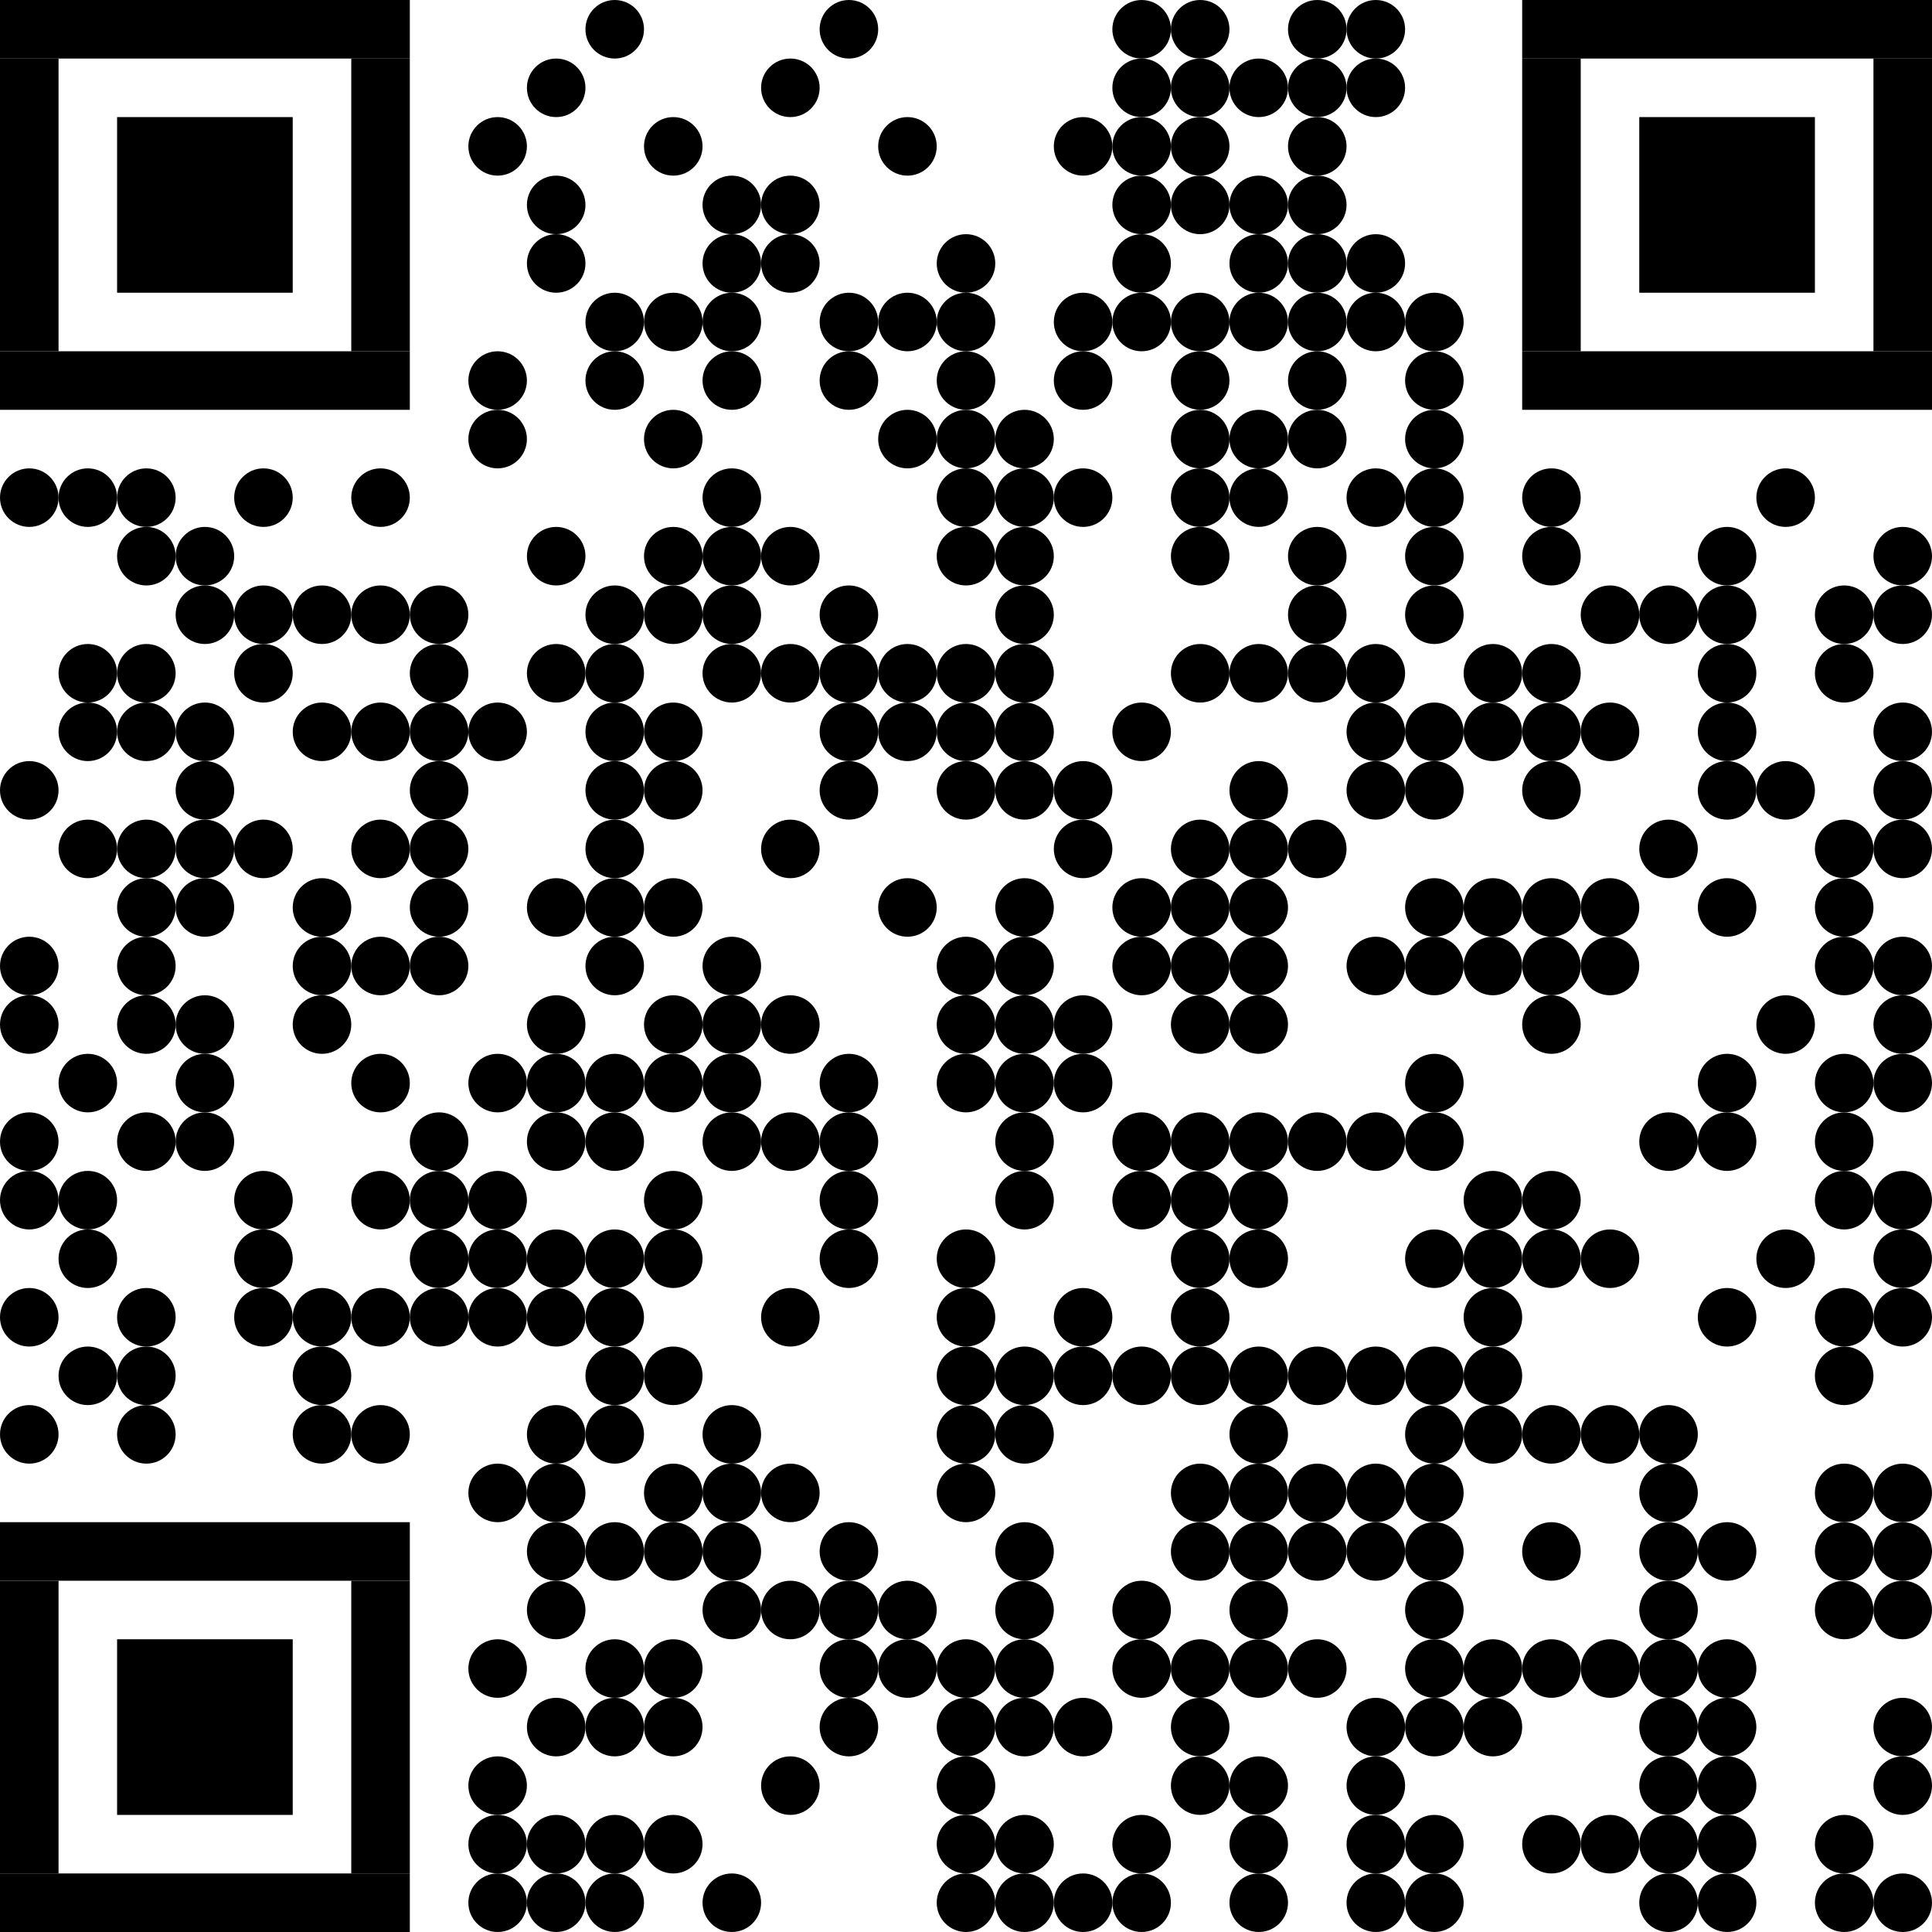
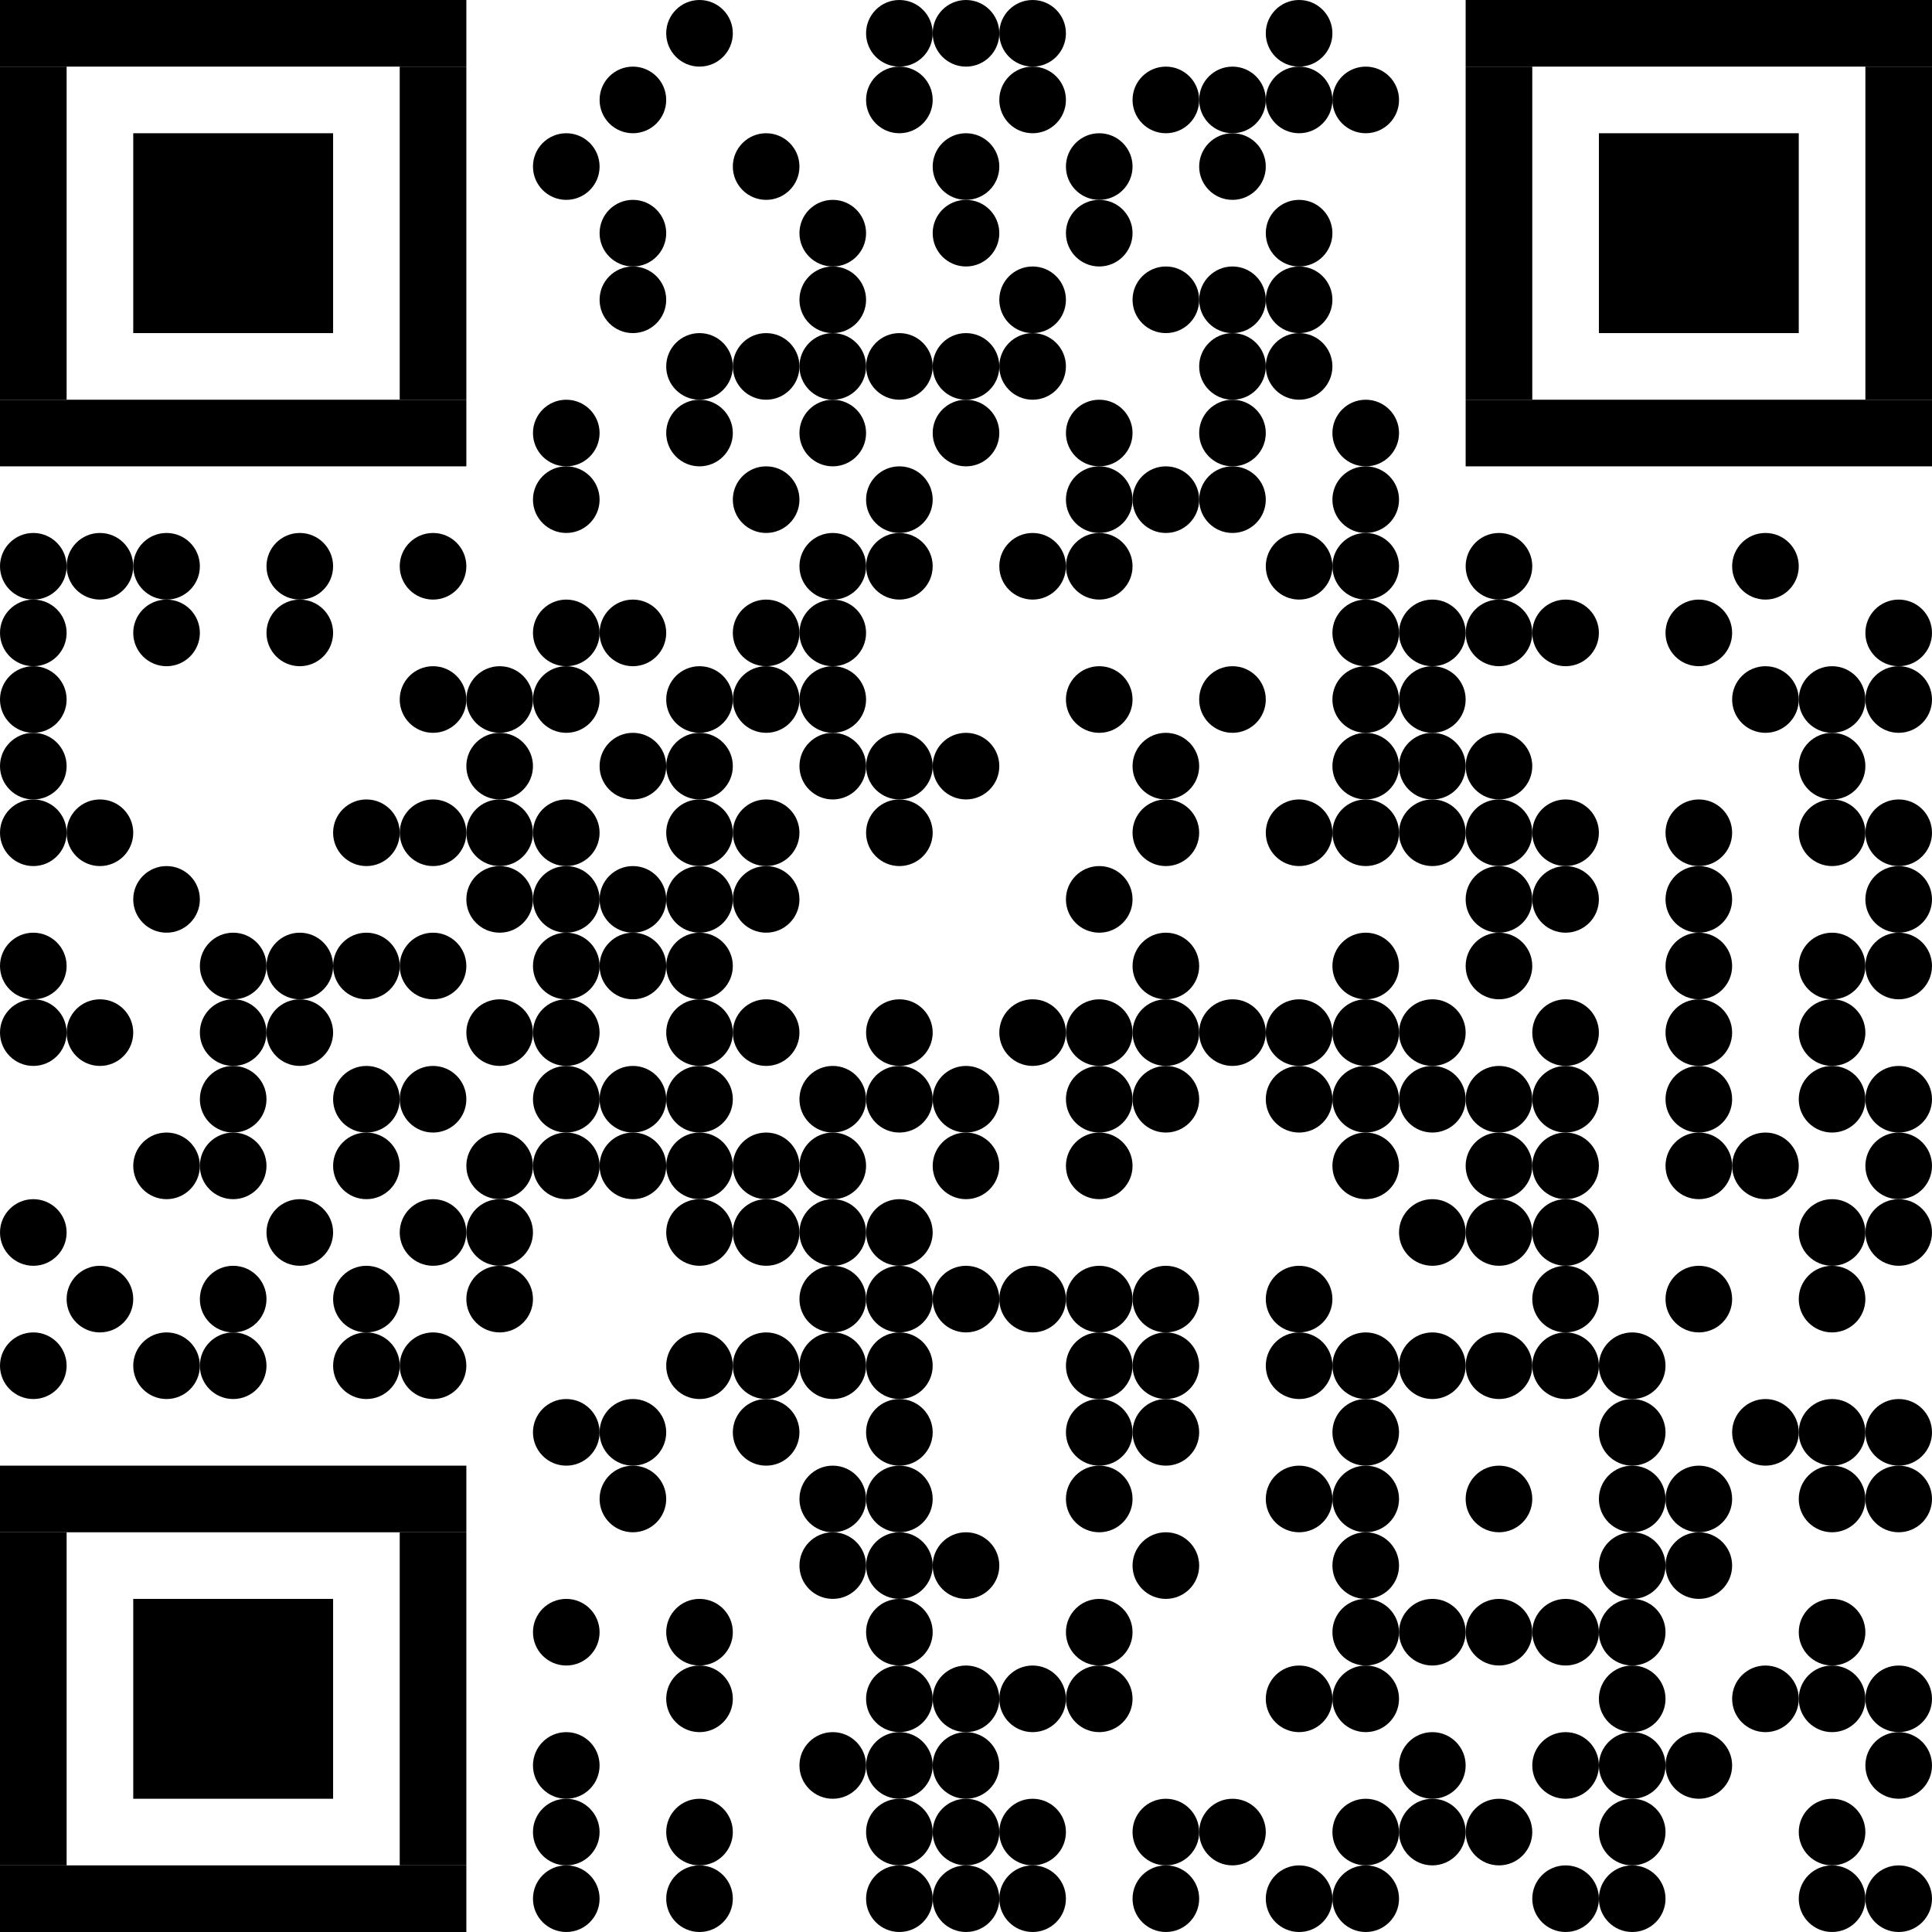
- <svg xmlns="http://www.w3.org/2000/svg" class="QR" width="33" height="33" viewBox="0 0 33 33">
+ <svg xmlns="http://www.w3.org/2000/svg" class="QR" width="29" height="29" viewBox="0 0 29 29">
  <defs>
    <circle cx="0.5" cy="0.5" r="0.5" id="dot" />
  </defs>
-   <rect x="0" y="0" width="33" height="33" class="background" fill="#FFFFFF" />
+   <rect x="0" y="0" width="29" height="29" class="background" fill="#FFFFFF" />
  <g class="foreground" fill="#000000">
    <rect x="2" y="2" width="3" height="3" />
    <rect x="0" y="0" width="7" height="1" />
    <rect x="0" y="6" width="7" height="1" />
    <rect x="0" y="1" width="1" height="5" />
    <rect x="6" y="1" width="1" height="5" />
-     <rect x="28" y="2" width="3" height="3" />
-     <rect x="26" y="0" width="7" height="1" />
-     <rect x="26" y="6" width="7" height="1" />
-     <rect x="26" y="1" width="1" height="5" />
-     <rect x="32" y="1" width="1" height="5" />
-     <rect x="2" y="28" width="3" height="3" />
-     <rect x="0" y="26" width="7" height="1" />
-     <rect x="0" y="32" width="7" height="1" />
-     <rect x="0" y="27" width="1" height="5" />
-     <rect x="6" y="27" width="1" height="5" />
+     <rect x="24" y="2" width="3" height="3" />
+     <rect x="22" y="0" width="7" height="1" />
+     <rect x="22" y="6" width="7" height="1" />
+     <rect x="22" y="1" width="1" height="5" />
+     <rect x="28" y="1" width="1" height="5" />
+     <rect x="2" y="24" width="3" height="3" />
+     <rect x="0" y="22" width="7" height="1" />
+     <rect x="0" y="28" width="7" height="1" />
+     <rect x="0" y="23" width="1" height="5" />
+     <rect x="6" y="23" width="1" height="5" />
    <use x="8" y="6" href="#dot" />
    <use x="6" y="8" href="#dot" />
    <use x="10" y="6" href="#dot" />
    <use x="6" y="10" href="#dot" />
    <use x="12" y="6" href="#dot" />
    <use x="6" y="12" href="#dot" />
    <use x="14" y="6" href="#dot" />
    <use x="6" y="14" href="#dot" />
    <use x="16" y="6" href="#dot" />
    <use x="6" y="16" href="#dot" />
    <use x="18" y="6" href="#dot" />
    <use x="6" y="18" href="#dot" />
    <use x="20" y="6" href="#dot" />
    <use x="6" y="20" href="#dot" />
-     <use x="22" y="6" href="#dot" />
-     <use x="6" y="22" href="#dot" />
-     <use x="24" y="6" href="#dot" />
-     <use x="6" y="24" href="#dot" />
-     <use x="8" y="25" href="#dot" />
+     <use x="8" y="21" href="#dot" />
+     <use x="24" y="24" href="#dot" />
+     <use x="23" y="24" href="#dot" />
+     <use x="22" y="24" href="#dot" />
+     <use x="21" y="24" href="#dot" />
+     <use x="20" y="24" href="#dot" />
+     <use x="24" y="23" href="#dot" />
+     <use x="22" y="22" href="#dot" />
+     <use x="2" y="8" href="#dot" />
+     <use x="1" y="8" href="#dot" />
+     <use x="20" y="23" href="#dot" />
+     <use x="24" y="22" href="#dot" />
+     <use x="8" y="26" href="#dot" />
+     <use x="8" y="27" href="#dot" />
+     <use x="8" y="28" href="#dot" />
+     <use x="20" y="22" href="#dot" />
+     <use x="24" y="21" href="#dot" />
+     <use x="26" y="8" href="#dot" />
+     <use x="22" y="8" href="#dot" />
+     <use x="4" y="8" href="#dot" />
+     <use x="20" y="21" href="#dot" />
+     <use x="24" y="20" href="#dot" />
+     <use x="23" y="20" href="#dot" />
+     <use x="22" y="20" href="#dot" />
+     <use x="21" y="20" href="#dot" />
+     <use x="20" y="20" href="#dot" />
+     <use x="0" y="8" href="#dot" />
+     <use x="8" y="24" href="#dot" />
+     <use x="8" y="7" href="#dot" />
+     <use x="8" y="2" href="#dot" />
    <use x="28" y="28" href="#dot" />
    <use x="27" y="28" href="#dot" />
-     <use x="26" y="28" href="#dot" />
-     <use x="25" y="28" href="#dot" />
-     <use x="24" y="28" href="#dot" />
-     <use x="28" y="27" href="#dot" />
-     <use x="26" y="26" href="#dot" />
-     <use x="2" y="8" href="#dot" />
-     <use x="1" y="8" href="#dot" />
-     <use x="24" y="27" href="#dot" />
+     <use x="27" y="27" href="#dot" />
    <use x="28" y="26" href="#dot" />
-     <use x="8" y="30" href="#dot" />
-     <use x="8" y="31" href="#dot" />
-     <use x="8" y="32" href="#dot" />
-     <use x="24" y="26" href="#dot" />
    <use x="28" y="25" href="#dot" />
-     <use x="30" y="8" href="#dot" />
-     <use x="26" y="8" href="#dot" />
-     <use x="4" y="8" href="#dot" />
-     <use x="24" y="25" href="#dot" />
-     <use x="28" y="24" href="#dot" />
+     <use x="27" y="25" href="#dot" />
    <use x="27" y="24" href="#dot" />
-     <use x="26" y="24" href="#dot" />
-     <use x="25" y="24" href="#dot" />
-     <use x="24" y="24" href="#dot" />
-     <use x="0" y="8" href="#dot" />
-     <use x="8" y="28" href="#dot" />
-     <use x="8" y="7" href="#dot" />
-     <use x="8" y="2" href="#dot" />
-     <use x="32" y="32" href="#dot" />
-     <use x="31" y="32" href="#dot" />
-     <use x="31" y="31" href="#dot" />
-     <use x="32" y="30" href="#dot" />
-     <use x="32" y="29" href="#dot" />
-     <use x="32" y="27" href="#dot" />
-     <use x="31" y="27" href="#dot" />
-     <use x="32" y="26" href="#dot" />
-     <use x="31" y="26" href="#dot" />
-     <use x="32" y="25" href="#dot" />
-     <use x="31" y="25" href="#dot" />
-     <use x="31" y="23" href="#dot" />
-     <use x="32" y="22" href="#dot" />
-     <use x="31" y="22" href="#dot" />
-     <use x="32" y="21" href="#dot" />
-     <use x="32" y="20" href="#dot" />
-     <use x="31" y="20" href="#dot" />
-     <use x="31" y="19" href="#dot" />
-     <use x="32" y="18" href="#dot" />
-     <use x="31" y="18" href="#dot" />
-     <use x="32" y="17" href="#dot" />
-     <use x="32" y="16" href="#dot" />
-     <use x="31" y="16" href="#dot" />
-     <use x="31" y="15" href="#dot" />
-     <use x="32" y="14" href="#dot" />
-     <use x="31" y="14" href="#dot" />
-     <use x="32" y="13" href="#dot" />
-     <use x="32" y="12" href="#dot" />
-     <use x="31" y="11" href="#dot" />
-     <use x="32" y="10" href="#dot" />
-     <use x="31" y="10" href="#dot" />
-     <use x="32" y="9" href="#dot" />
-     <use x="29" y="9" href="#dot" />
-     <use x="29" y="10" href="#dot" />
-     <use x="29" y="11" href="#dot" />
-     <use x="29" y="12" href="#dot" />
-     <use x="30" y="13" href="#dot" />
-     <use x="29" y="13" href="#dot" />
-     <use x="29" y="15" href="#dot" />
-     <use x="30" y="17" href="#dot" />
-     <use x="29" y="18" href="#dot" />
-     <use x="29" y="19" href="#dot" />
-     <use x="30" y="21" href="#dot" />
-     <use x="29" y="22" href="#dot" />
-     <use x="29" y="26" href="#dot" />
-     <use x="29" y="28" href="#dot" />
-     <use x="29" y="29" href="#dot" />
-     <use x="29" y="30" href="#dot" />
-     <use x="29" y="31" href="#dot" />
-     <use x="29" y="32" href="#dot" />
-     <use x="28" y="32" href="#dot" />
-     <use x="28" y="31" href="#dot" />
-     <use x="27" y="31" href="#dot" />
-     <use x="28" y="30" href="#dot" />
-     <use x="28" y="29" href="#dot" />
+     <use x="28" y="22" href="#dot" />
+     <use x="27" y="22" href="#dot" />
+     <use x="28" y="21" href="#dot" />
    <use x="27" y="21" href="#dot" />
-     <use x="28" y="19" href="#dot" />
+     <use x="27" y="19" href="#dot" />
+     <use x="28" y="18" href="#dot" />
+     <use x="27" y="18" href="#dot" />
+     <use x="28" y="17" href="#dot" />
+     <use x="28" y="16" href="#dot" />
    <use x="27" y="16" href="#dot" />
    <use x="27" y="15" href="#dot" />
    <use x="28" y="14" href="#dot" />
+     <use x="27" y="14" href="#dot" />
+     <use x="28" y="13" href="#dot" />
+     <use x="28" y="12" href="#dot" />
    <use x="27" y="12" href="#dot" />
+     <use x="27" y="11" href="#dot" />
    <use x="28" y="10" href="#dot" />
    <use x="27" y="10" href="#dot" />
-     <use x="26" y="9" href="#dot" />
-     <use x="26" y="11" href="#dot" />
-     <use x="25" y="11" href="#dot" />
-     <use x="26" y="12" href="#dot" />
+     <use x="28" y="9" href="#dot" />
+     <use x="25" y="9" href="#dot" />
+     <use x="26" y="10" href="#dot" />
    <use x="25" y="12" href="#dot" />
-     <use x="26" y="13" href="#dot" />
-     <use x="26" y="15" href="#dot" />
+     <use x="25" y="13" href="#dot" />
+     <use x="25" y="14" href="#dot" />
    <use x="25" y="15" href="#dot" />
-     <use x="26" y="16" href="#dot" />
    <use x="25" y="16" href="#dot" />
    <use x="26" y="17" href="#dot" />
-     <use x="26" y="20" href="#dot" />
-     <use x="25" y="20" href="#dot" />
+     <use x="25" y="17" href="#dot" />
+     <use x="25" y="19" href="#dot" />
    <use x="26" y="21" href="#dot" />
-     <use x="25" y="21" href="#dot" />
    <use x="25" y="22" href="#dot" />
    <use x="25" y="23" href="#dot" />
-     <use x="25" y="29" href="#dot" />
-     <use x="26" y="31" href="#dot" />
-     <use x="24" y="32" href="#dot" />
-     <use x="23" y="32" href="#dot" />
-     <use x="24" y="31" href="#dot" />
-     <use x="23" y="31" href="#dot" />
-     <use x="23" y="30" href="#dot" />
-     <use x="24" y="29" href="#dot" />
-     <use x="23" y="29" href="#dot" />
+     <use x="26" y="25" href="#dot" />
+     <use x="25" y="26" href="#dot" />
+     <use x="24" y="28" href="#dot" />
+     <use x="23" y="28" href="#dot" />
+     <use x="24" y="27" href="#dot" />
+     <use x="24" y="26" href="#dot" />
    <use x="23" y="26" href="#dot" />
-     <use x="23" y="25" href="#dot" />
-     <use x="24" y="23" href="#dot" />
-     <use x="23" y="23" href="#dot" />
-     <use x="24" y="21" href="#dot" />
-     <use x="24" y="19" href="#dot" />
+     <use x="24" y="25" href="#dot" />
    <use x="23" y="19" href="#dot" />
-     <use x="24" y="18" href="#dot" />
-     <use x="24" y="16" href="#dot" />
+     <use x="23" y="18" href="#dot" />
+     <use x="23" y="17" href="#dot" />
    <use x="23" y="16" href="#dot" />
-     <use x="24" y="15" href="#dot" />
-     <use x="24" y="13" href="#dot" />
+     <use x="23" y="15" href="#dot" />
    <use x="23" y="13" href="#dot" />
-     <use x="24" y="12" href="#dot" />
    <use x="23" y="12" href="#dot" />
-     <use x="23" y="11" href="#dot" />
-     <use x="24" y="10" href="#dot" />
-     <use x="24" y="9" href="#dot" />
-     <use x="24" y="8" href="#dot" />
-     <use x="23" y="8" href="#dot" />
-     <use x="24" y="7" href="#dot" />
-     <use x="24" y="5" href="#dot" />
-     <use x="23" y="5" href="#dot" />
-     <use x="23" y="4" href="#dot" />
-     <use x="23" y="1" href="#dot" />
-     <use x="23" y="0" href="#dot" />
-     <use x="22" y="0" href="#dot" />
-     <use x="22" y="1" href="#dot" />
-     <use x="21" y="1" href="#dot" />
-     <use x="22" y="2" href="#dot" />
-     <use x="22" y="3" href="#dot" />
-     <use x="21" y="3" href="#dot" />
-     <use x="22" y="4" href="#dot" />
-     <use x="21" y="4" href="#dot" />
-     <use x="22" y="5" href="#dot" />
-     <use x="21" y="5" href="#dot" />
-     <use x="22" y="7" href="#dot" />
-     <use x="21" y="7" href="#dot" />
-     <use x="21" y="8" href="#dot" />
+     <use x="23" y="9" href="#dot" />
    <use x="22" y="9" href="#dot" />
-     <use x="22" y="10" href="#dot" />
+     <use x="21" y="9" href="#dot" />
+     <use x="21" y="10" href="#dot" />
    <use x="22" y="11" href="#dot" />
    <use x="21" y="11" href="#dot" />
-     <use x="21" y="13" href="#dot" />
+     <use x="22" y="12" href="#dot" />
+     <use x="21" y="12" href="#dot" />
+     <use x="22" y="13" href="#dot" />
    <use x="22" y="14" href="#dot" />
-     <use x="21" y="14" href="#dot" />
    <use x="21" y="15" href="#dot" />
+     <use x="22" y="16" href="#dot" />
    <use x="21" y="16" href="#dot" />
-     <use x="21" y="17" href="#dot" />
-     <use x="22" y="19" href="#dot" />
-     <use x="21" y="19" href="#dot" />
-     <use x="21" y="20" href="#dot" />
-     <use x="21" y="21" href="#dot" />
-     <use x="22" y="23" href="#dot" />
-     <use x="21" y="23" href="#dot" />
-     <use x="21" y="24" href="#dot" />
-     <use x="22" y="25" href="#dot" />
-     <use x="21" y="25" href="#dot" />
-     <use x="22" y="26" href="#dot" />
+     <use x="22" y="17" href="#dot" />
+     <use x="22" y="18" href="#dot" />
+     <use x="21" y="18" href="#dot" />
    <use x="21" y="26" href="#dot" />
+     <use x="22" y="27" href="#dot" />
    <use x="21" y="27" href="#dot" />
-     <use x="22" y="28" href="#dot" />
-     <use x="21" y="28" href="#dot" />
-     <use x="21" y="30" href="#dot" />
-     <use x="21" y="31" href="#dot" />
-     <use x="21" y="32" href="#dot" />
-     <use x="19" y="32" href="#dot" />
-     <use x="19" y="31" href="#dot" />
-     <use x="20" y="30" href="#dot" />
-     <use x="20" y="29" href="#dot" />
    <use x="20" y="28" href="#dot" />
    <use x="19" y="28" href="#dot" />
-     <use x="19" y="27" href="#dot" />
-     <use x="20" y="26" href="#dot" />
+     <use x="20" y="27" href="#dot" />
    <use x="20" y="25" href="#dot" />
-     <use x="20" y="23" href="#dot" />
-     <use x="19" y="23" href="#dot" />
-     <use x="20" y="22" href="#dot" />
-     <use x="20" y="21" href="#dot" />
-     <use x="20" y="20" href="#dot" />
+     <use x="19" y="25" href="#dot" />
+     <use x="19" y="22" href="#dot" />
    <use x="19" y="20" href="#dot" />
-     <use x="20" y="19" href="#dot" />
    <use x="19" y="19" href="#dot" />
    <use x="20" y="17" href="#dot" />
    <use x="20" y="16" href="#dot" />
    <use x="19" y="16" href="#dot" />
    <use x="20" y="15" href="#dot" />
    <use x="19" y="15" href="#dot" />
    <use x="20" y="14" href="#dot" />
+     <use x="20" y="12" href="#dot" />
    <use x="19" y="12" href="#dot" />
    <use x="20" y="11" href="#dot" />
+     <use x="20" y="10" href="#dot" />
    <use x="20" y="9" href="#dot" />
    <use x="20" y="8" href="#dot" />
+     <use x="19" y="8" href="#dot" />
    <use x="20" y="7" href="#dot" />
-     <use x="20" y="5" href="#dot" />
    <use x="19" y="5" href="#dot" />
    <use x="19" y="4" href="#dot" />
-     <use x="20" y="3" href="#dot" />
    <use x="19" y="3" href="#dot" />
-     <use x="20" y="2" href="#dot" />
-     <use x="19" y="2" href="#dot" />
    <use x="20" y="1" href="#dot" />
    <use x="19" y="1" href="#dot" />
-     <use x="20" y="0" href="#dot" />
    <use x="19" y="0" href="#dot" />
+     <use x="18" y="1" href="#dot" />
+     <use x="17" y="1" href="#dot" />
    <use x="18" y="2" href="#dot" />
+     <use x="18" y="4" href="#dot" />
+     <use x="17" y="4" href="#dot" />
    <use x="18" y="5" href="#dot" />
+     <use x="18" y="7" href="#dot" />
    <use x="17" y="7" href="#dot" />
-     <use x="18" y="8" href="#dot" />
-     <use x="17" y="8" href="#dot" />
-     <use x="17" y="9" href="#dot" />
-     <use x="17" y="10" href="#dot" />
+     <use x="18" y="10" href="#dot" />
    <use x="17" y="11" href="#dot" />
    <use x="17" y="12" href="#dot" />
-     <use x="18" y="13" href="#dot" />
-     <use x="17" y="13" href="#dot" />
-     <use x="18" y="14" href="#dot" />
+     <use x="17" y="14" href="#dot" />
+     <use x="18" y="15" href="#dot" />
    <use x="17" y="15" href="#dot" />
    <use x="17" y="16" href="#dot" />
-     <use x="18" y="17" href="#dot" />
-     <use x="17" y="17" href="#dot" />
-     <use x="18" y="18" href="#dot" />
-     <use x="17" y="18" href="#dot" />
    <use x="17" y="19" href="#dot" />
    <use x="17" y="20" href="#dot" />
-     <use x="18" y="22" href="#dot" />
-     <use x="18" y="23" href="#dot" />
+     <use x="17" y="21" href="#dot" />
    <use x="17" y="23" href="#dot" />
-     <use x="17" y="24" href="#dot" />
-     <use x="17" y="26" href="#dot" />
+     <use x="18" y="27" href="#dot" />
    <use x="17" y="27" href="#dot" />
    <use x="17" y="28" href="#dot" />
-     <use x="18" y="29" href="#dot" />
-     <use x="17" y="29" href="#dot" />
-     <use x="17" y="31" href="#dot" />
-     <use x="18" y="32" href="#dot" />
-     <use x="17" y="32" href="#dot" />
-     <use x="16" y="32" href="#dot" />
-     <use x="16" y="31" href="#dot" />
-     <use x="16" y="30" href="#dot" />
-     <use x="16" y="29" href="#dot" />
-     <use x="16" y="28" href="#dot" />
    <use x="15" y="28" href="#dot" />
    <use x="15" y="27" href="#dot" />
    <use x="16" y="25" href="#dot" />
+     <use x="15" y="25" href="#dot" />
    <use x="16" y="24" href="#dot" />
-     <use x="16" y="23" href="#dot" />
    <use x="16" y="22" href="#dot" />
    <use x="16" y="21" href="#dot" />
-     <use x="16" y="18" href="#dot" />
+     <use x="16" y="20" href="#dot" />
+     <use x="16" y="19" href="#dot" />
+     <use x="15" y="19" href="#dot" />
    <use x="16" y="17" href="#dot" />
    <use x="16" y="16" href="#dot" />
+     <use x="16" y="15" href="#dot" />
    <use x="15" y="15" href="#dot" />
    <use x="16" y="13" href="#dot" />
-     <use x="16" y="12" href="#dot" />
-     <use x="15" y="12" href="#dot" />
-     <use x="16" y="11" href="#dot" />
-     <use x="15" y="11" href="#dot" />
-     <use x="16" y="9" href="#dot" />
+     <use x="16" y="10" href="#dot" />
    <use x="16" y="8" href="#dot" />
+     <use x="15" y="8" href="#dot" />
    <use x="16" y="7" href="#dot" />
-     <use x="15" y="7" href="#dot" />
-     <use x="16" y="5" href="#dot" />
    <use x="15" y="5" href="#dot" />
-     <use x="16" y="4" href="#dot" />
-     <use x="15" y="2" href="#dot" />
+     <use x="15" y="4" href="#dot" />
+     <use x="16" y="3" href="#dot" />
+     <use x="16" y="2" href="#dot" />
+     <use x="15" y="1" href="#dot" />
+     <use x="15" y="0" href="#dot" />
    <use x="14" y="0" href="#dot" />
+     <use x="13" y="0" href="#dot" />
    <use x="13" y="1" href="#dot" />
-     <use x="13" y="3" href="#dot" />
-     <use x="13" y="4" href="#dot" />
+     <use x="14" y="2" href="#dot" />
+     <use x="14" y="3" href="#dot" />
    <use x="14" y="5" href="#dot" />
-     <use x="13" y="9" href="#dot" />
-     <use x="14" y="10" href="#dot" />
+     <use x="13" y="5" href="#dot" />
+     <use x="13" y="7" href="#dot" />
+     <use x="13" y="8" href="#dot" />
    <use x="14" y="11" href="#dot" />
    <use x="13" y="11" href="#dot" />
-     <use x="14" y="12" href="#dot" />
-     <use x="14" y="13" href="#dot" />
-     <use x="13" y="14" href="#dot" />
-     <use x="13" y="17" href="#dot" />
-     <use x="14" y="18" href="#dot" />
+     <use x="13" y="12" href="#dot" />
+     <use x="13" y="15" href="#dot" />
+     <use x="14" y="16" href="#dot" />
+     <use x="13" y="16" href="#dot" />
+     <use x="14" y="17" href="#dot" />
+     <use x="13" y="18" href="#dot" />
    <use x="14" y="19" href="#dot" />
    <use x="13" y="19" href="#dot" />
-     <use x="14" y="20" href="#dot" />
-     <use x="14" y="21" href="#dot" />
+     <use x="13" y="20" href="#dot" />
+     <use x="13" y="21" href="#dot" />
    <use x="13" y="22" href="#dot" />
+     <use x="14" y="23" href="#dot" />
+     <use x="13" y="23" href="#dot" />
+     <use x="13" y="24" href="#dot" />
+     <use x="14" y="25" href="#dot" />
    <use x="13" y="25" href="#dot" />
    <use x="14" y="26" href="#dot" />
+     <use x="13" y="26" href="#dot" />
    <use x="14" y="27" href="#dot" />
    <use x="13" y="27" href="#dot" />
    <use x="14" y="28" href="#dot" />
-     <use x="14" y="29" href="#dot" />
-     <use x="13" y="30" href="#dot" />
-     <use x="12" y="32" href="#dot" />
-     <use x="11" y="31" href="#dot" />
-     <use x="11" y="29" href="#dot" />
-     <use x="11" y="28" href="#dot" />
-     <use x="12" y="27" href="#dot" />
+     <use x="13" y="28" href="#dot" />
    <use x="12" y="26" href="#dot" />
-     <use x="11" y="26" href="#dot" />
-     <use x="12" y="25" href="#dot" />
-     <use x="11" y="25" href="#dot" />
-     <use x="12" y="24" href="#dot" />
-     <use x="11" y="23" href="#dot" />
+     <use x="12" y="23" href="#dot" />
+     <use x="12" y="22" href="#dot" />
    <use x="11" y="21" href="#dot" />
+     <use x="12" y="20" href="#dot" />
    <use x="11" y="20" href="#dot" />
    <use x="12" y="19" href="#dot" />
    <use x="12" y="18" href="#dot" />
    <use x="11" y="18" href="#dot" />
    <use x="12" y="17" href="#dot" />
    <use x="11" y="17" href="#dot" />
    <use x="12" y="16" href="#dot" />
    <use x="11" y="15" href="#dot" />
    <use x="11" y="13" href="#dot" />
    <use x="11" y="12" href="#dot" />
    <use x="12" y="11" href="#dot" />
    <use x="12" y="10" href="#dot" />
    <use x="11" y="10" href="#dot" />
    <use x="12" y="9" href="#dot" />
    <use x="11" y="9" href="#dot" />
    <use x="12" y="8" href="#dot" />
    <use x="11" y="7" href="#dot" />
    <use x="12" y="5" href="#dot" />
    <use x="11" y="5" href="#dot" />
    <use x="12" y="4" href="#dot" />
    <use x="12" y="3" href="#dot" />
    <use x="11" y="2" href="#dot" />
    <use x="10" y="0" href="#dot" />
    <use x="9" y="1" href="#dot" />
    <use x="9" y="3" href="#dot" />
    <use x="9" y="4" href="#dot" />
    <use x="10" y="5" href="#dot" />
    <use x="9" y="9" href="#dot" />
    <use x="10" y="10" href="#dot" />
    <use x="10" y="11" href="#dot" />
    <use x="9" y="11" href="#dot" />
    <use x="10" y="12" href="#dot" />
    <use x="10" y="13" href="#dot" />
+     <use x="9" y="13" href="#dot" />
    <use x="10" y="14" href="#dot" />
+     <use x="9" y="14" href="#dot" />
    <use x="10" y="15" href="#dot" />
-     <use x="9" y="15" href="#dot" />
    <use x="10" y="16" href="#dot" />
+     <use x="9" y="16" href="#dot" />
+     <use x="10" y="17" href="#dot" />
    <use x="9" y="17" href="#dot" />
    <use x="10" y="18" href="#dot" />
-     <use x="9" y="18" href="#dot" />
-     <use x="10" y="19" href="#dot" />
-     <use x="9" y="19" href="#dot" />
-     <use x="10" y="21" href="#dot" />
+     <use x="10" y="20" href="#dot" />
    <use x="9" y="21" href="#dot" />
-     <use x="10" y="22" href="#dot" />
    <use x="9" y="22" href="#dot" />
-     <use x="10" y="23" href="#dot" />
    <use x="10" y="24" href="#dot" />
-     <use x="9" y="24" href="#dot" />
-     <use x="9" y="25" href="#dot" />
-     <use x="10" y="26" href="#dot" />
-     <use x="9" y="26" href="#dot" />
-     <use x="9" y="27" href="#dot" />
+     <use x="10" y="25" href="#dot" />
+     <use x="10" y="27" href="#dot" />
    <use x="10" y="28" href="#dot" />
-     <use x="10" y="29" href="#dot" />
-     <use x="9" y="29" href="#dot" />
-     <use x="10" y="31" href="#dot" />
-     <use x="9" y="31" href="#dot" />
-     <use x="10" y="32" href="#dot" />
-     <use x="9" y="32" href="#dot" />
-     <use x="8" y="22" href="#dot" />
-     <use x="7" y="22" href="#dot" />
-     <use x="8" y="21" href="#dot" />
-     <use x="7" y="21" href="#dot" />
-     <use x="8" y="20" href="#dot" />
-     <use x="7" y="20" href="#dot" />
    <use x="7" y="19" href="#dot" />
-     <use x="8" y="18" href="#dot" />
-     <use x="7" y="16" href="#dot" />
+     <use x="7" y="18" href="#dot" />
+     <use x="8" y="17" href="#dot" />
+     <use x="7" y="17" href="#dot" />
+     <use x="8" y="16" href="#dot" />
+     <use x="8" y="15" href="#dot" />
    <use x="7" y="15" href="#dot" />
-     <use x="7" y="14" href="#dot" />
+     <use x="8" y="14" href="#dot" />
+     <use x="8" y="13" href="#dot" />
    <use x="7" y="13" href="#dot" />
    <use x="8" y="12" href="#dot" />
    <use x="7" y="12" href="#dot" />
    <use x="7" y="11" href="#dot" />
+     <use x="8" y="10" href="#dot" />
    <use x="7" y="10" href="#dot" />
-     <use x="5" y="10" href="#dot" />
-     <use x="4" y="10" href="#dot" />
-     <use x="4" y="11" href="#dot" />
+     <use x="8" y="9" href="#dot" />
+     <use x="4" y="9" href="#dot" />
    <use x="5" y="12" href="#dot" />
+     <use x="5" y="14" href="#dot" />
    <use x="4" y="14" href="#dot" />
-     <use x="5" y="15" href="#dot" />
+     <use x="4" y="15" href="#dot" />
    <use x="5" y="16" href="#dot" />
    <use x="5" y="17" href="#dot" />
-     <use x="4" y="20" href="#dot" />
-     <use x="4" y="21" href="#dot" />
-     <use x="5" y="22" href="#dot" />
-     <use x="4" y="22" href="#dot" />
-     <use x="5" y="23" href="#dot" />
-     <use x="5" y="24" href="#dot" />
-     <use x="2" y="24" href="#dot" />
-     <use x="2" y="23" href="#dot" />
-     <use x="2" y="22" href="#dot" />
+     <use x="4" y="18" href="#dot" />
+     <use x="5" y="19" href="#dot" />
+     <use x="5" y="20" href="#dot" />
+     <use x="3" y="20" href="#dot" />
+     <use x="2" y="20" href="#dot" />
    <use x="3" y="19" href="#dot" />
-     <use x="2" y="19" href="#dot" />
-     <use x="3" y="18" href="#dot" />
    <use x="3" y="17" href="#dot" />
    <use x="2" y="17" href="#dot" />
-     <use x="2" y="16" href="#dot" />
+     <use x="3" y="16" href="#dot" />
    <use x="3" y="15" href="#dot" />
-     <use x="2" y="15" href="#dot" />
    <use x="3" y="14" href="#dot" />
-     <use x="2" y="14" href="#dot" />
-     <use x="3" y="13" href="#dot" />
-     <use x="3" y="12" href="#dot" />
-     <use x="2" y="12" href="#dot" />
-     <use x="2" y="11" href="#dot" />
-     <use x="3" y="10" href="#dot" />
-     <use x="3" y="9" href="#dot" />
+     <use x="2" y="13" href="#dot" />
    <use x="2" y="9" href="#dot" />
-     <use x="1" y="11" href="#dot" />
+     <use x="0" y="9" href="#dot" />
+     <use x="0" y="10" href="#dot" />
+     <use x="0" y="11" href="#dot" />
    <use x="1" y="12" href="#dot" />
-     <use x="0" y="13" href="#dot" />
-     <use x="1" y="14" href="#dot" />
-     <use x="0" y="16" href="#dot" />
-     <use x="0" y="17" href="#dot" />
-     <use x="1" y="18" href="#dot" />
-     <use x="0" y="19" href="#dot" />
-     <use x="1" y="20" href="#dot" />
+     <use x="0" y="12" href="#dot" />
+     <use x="0" y="14" href="#dot" />
+     <use x="1" y="15" href="#dot" />
+     <use x="0" y="15" href="#dot" />
+     <use x="0" y="18" href="#dot" />
+     <use x="1" y="19" href="#dot" />
    <use x="0" y="20" href="#dot" />
-     <use x="1" y="21" href="#dot" />
-     <use x="0" y="22" href="#dot" />
-     <use x="1" y="23" href="#dot" />
-     <use x="0" y="24" href="#dot" />
  </g>
</svg>
